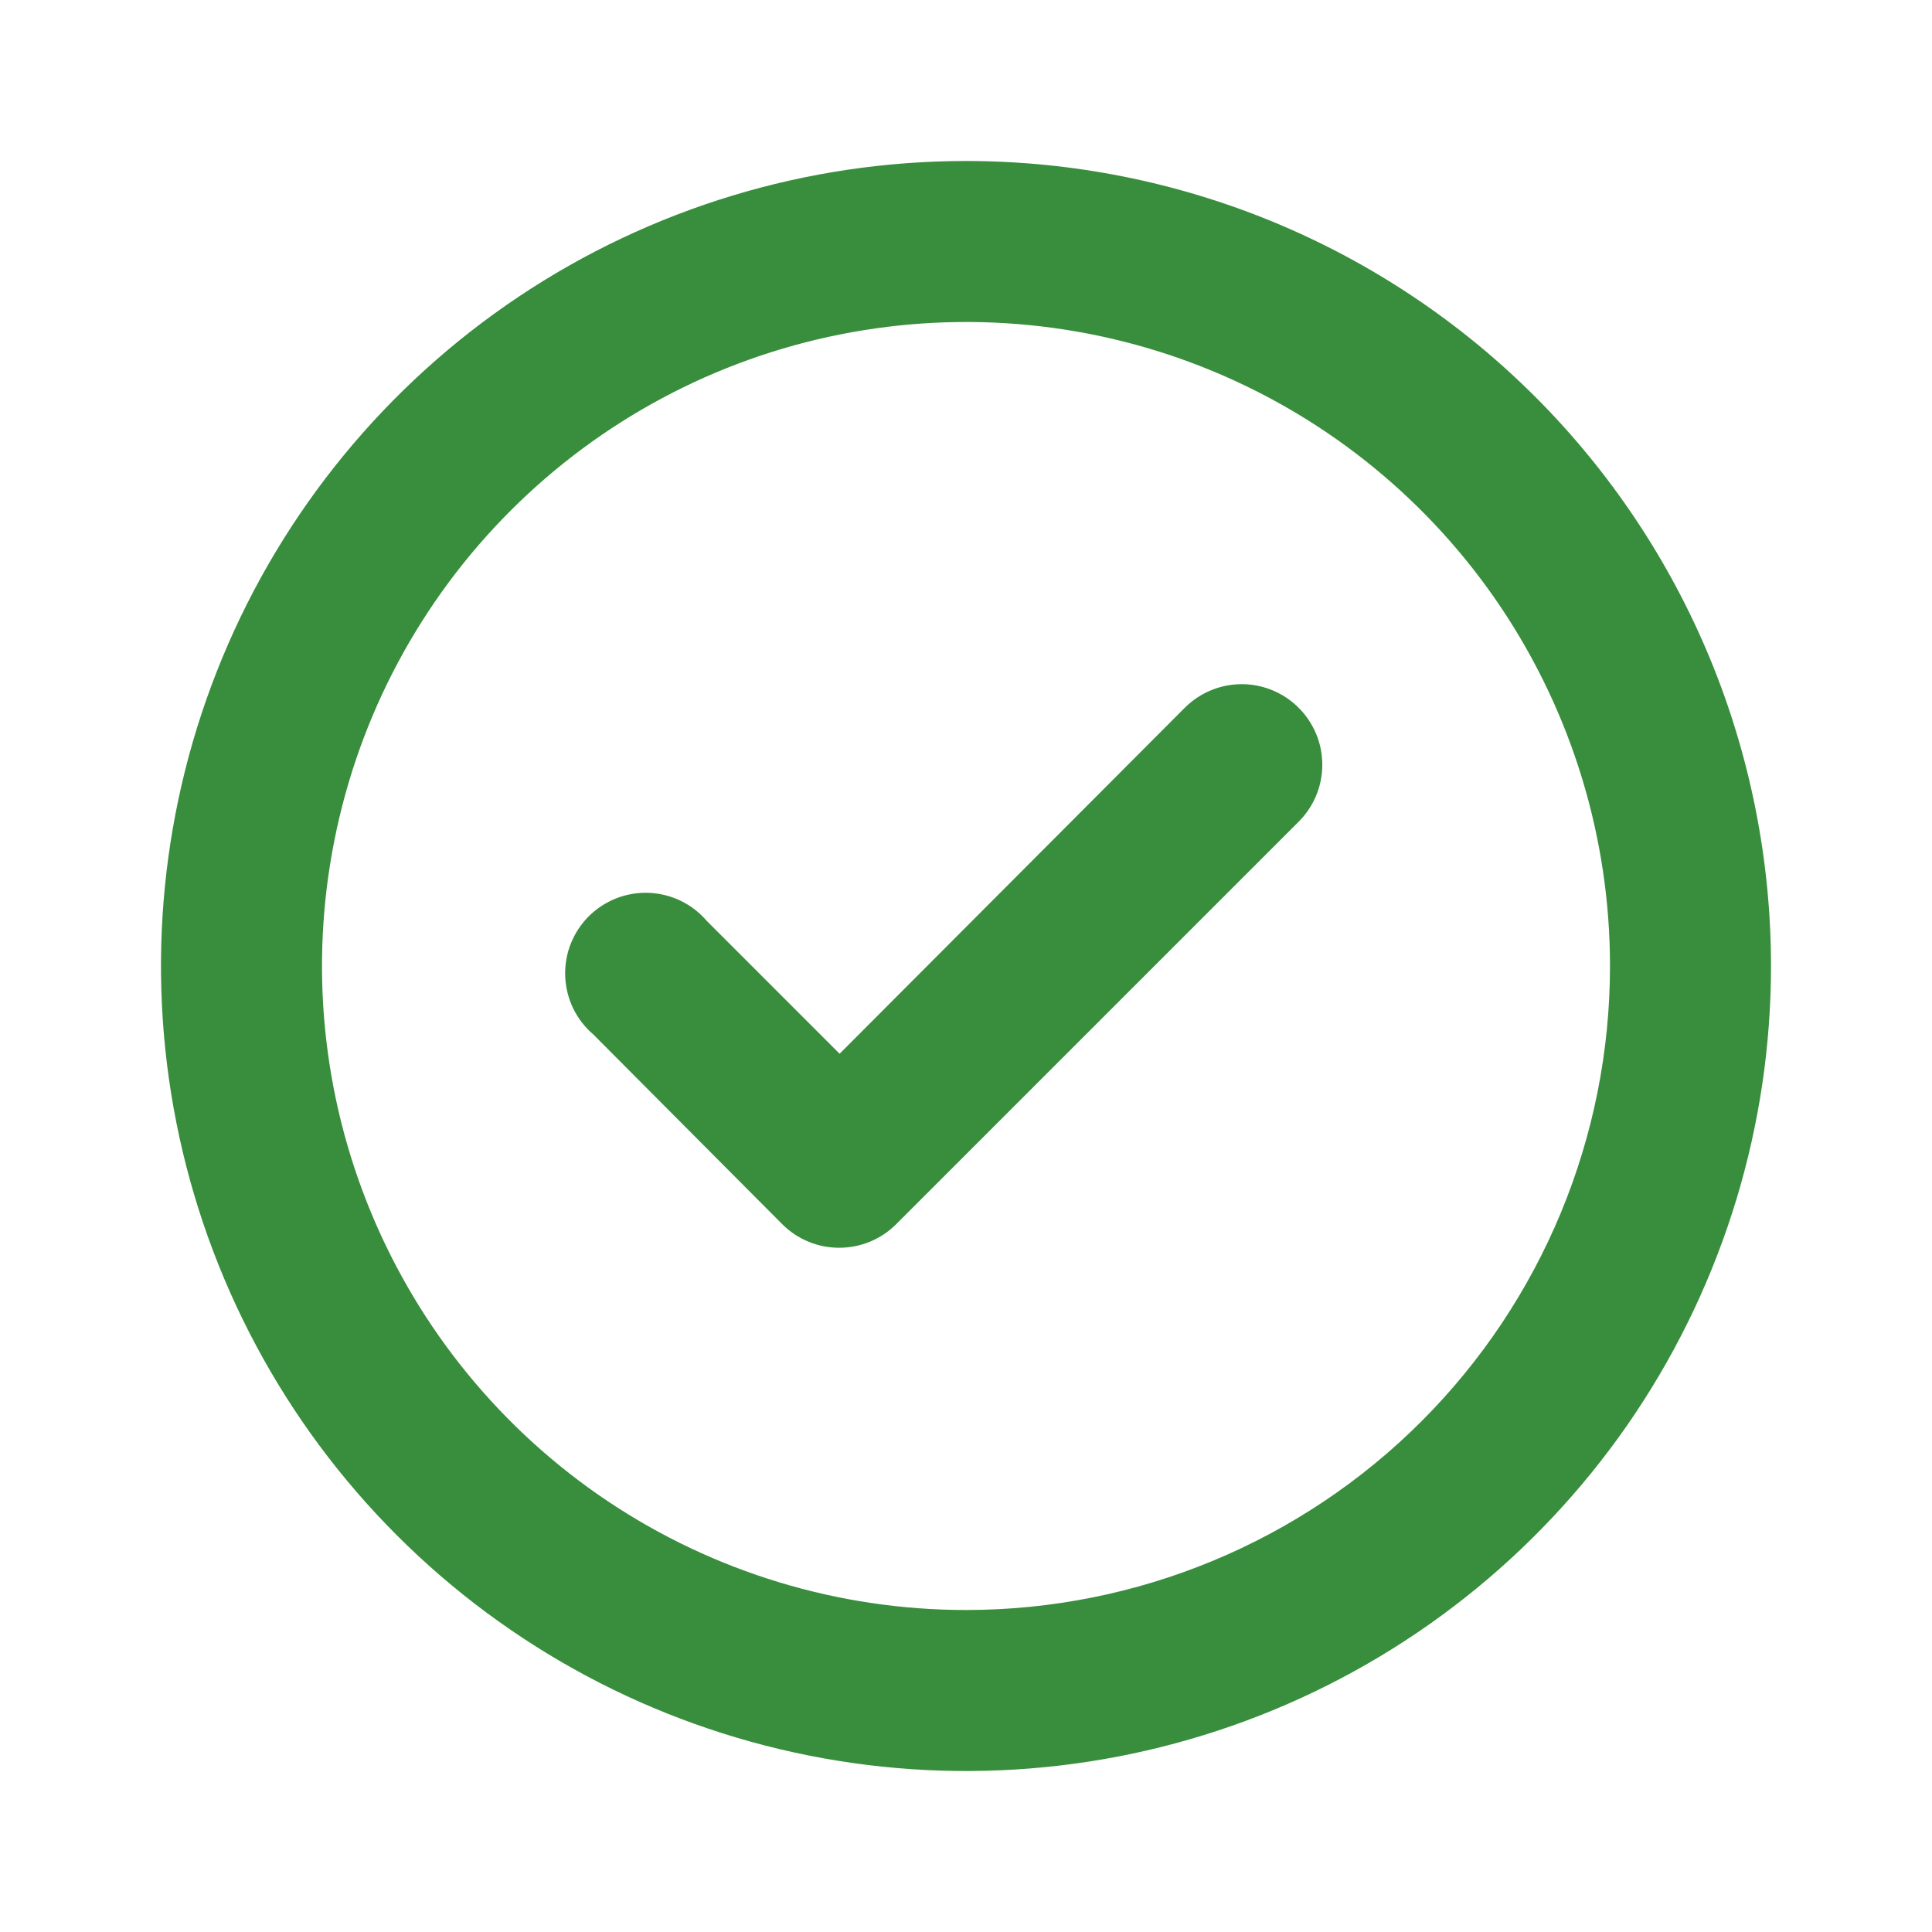
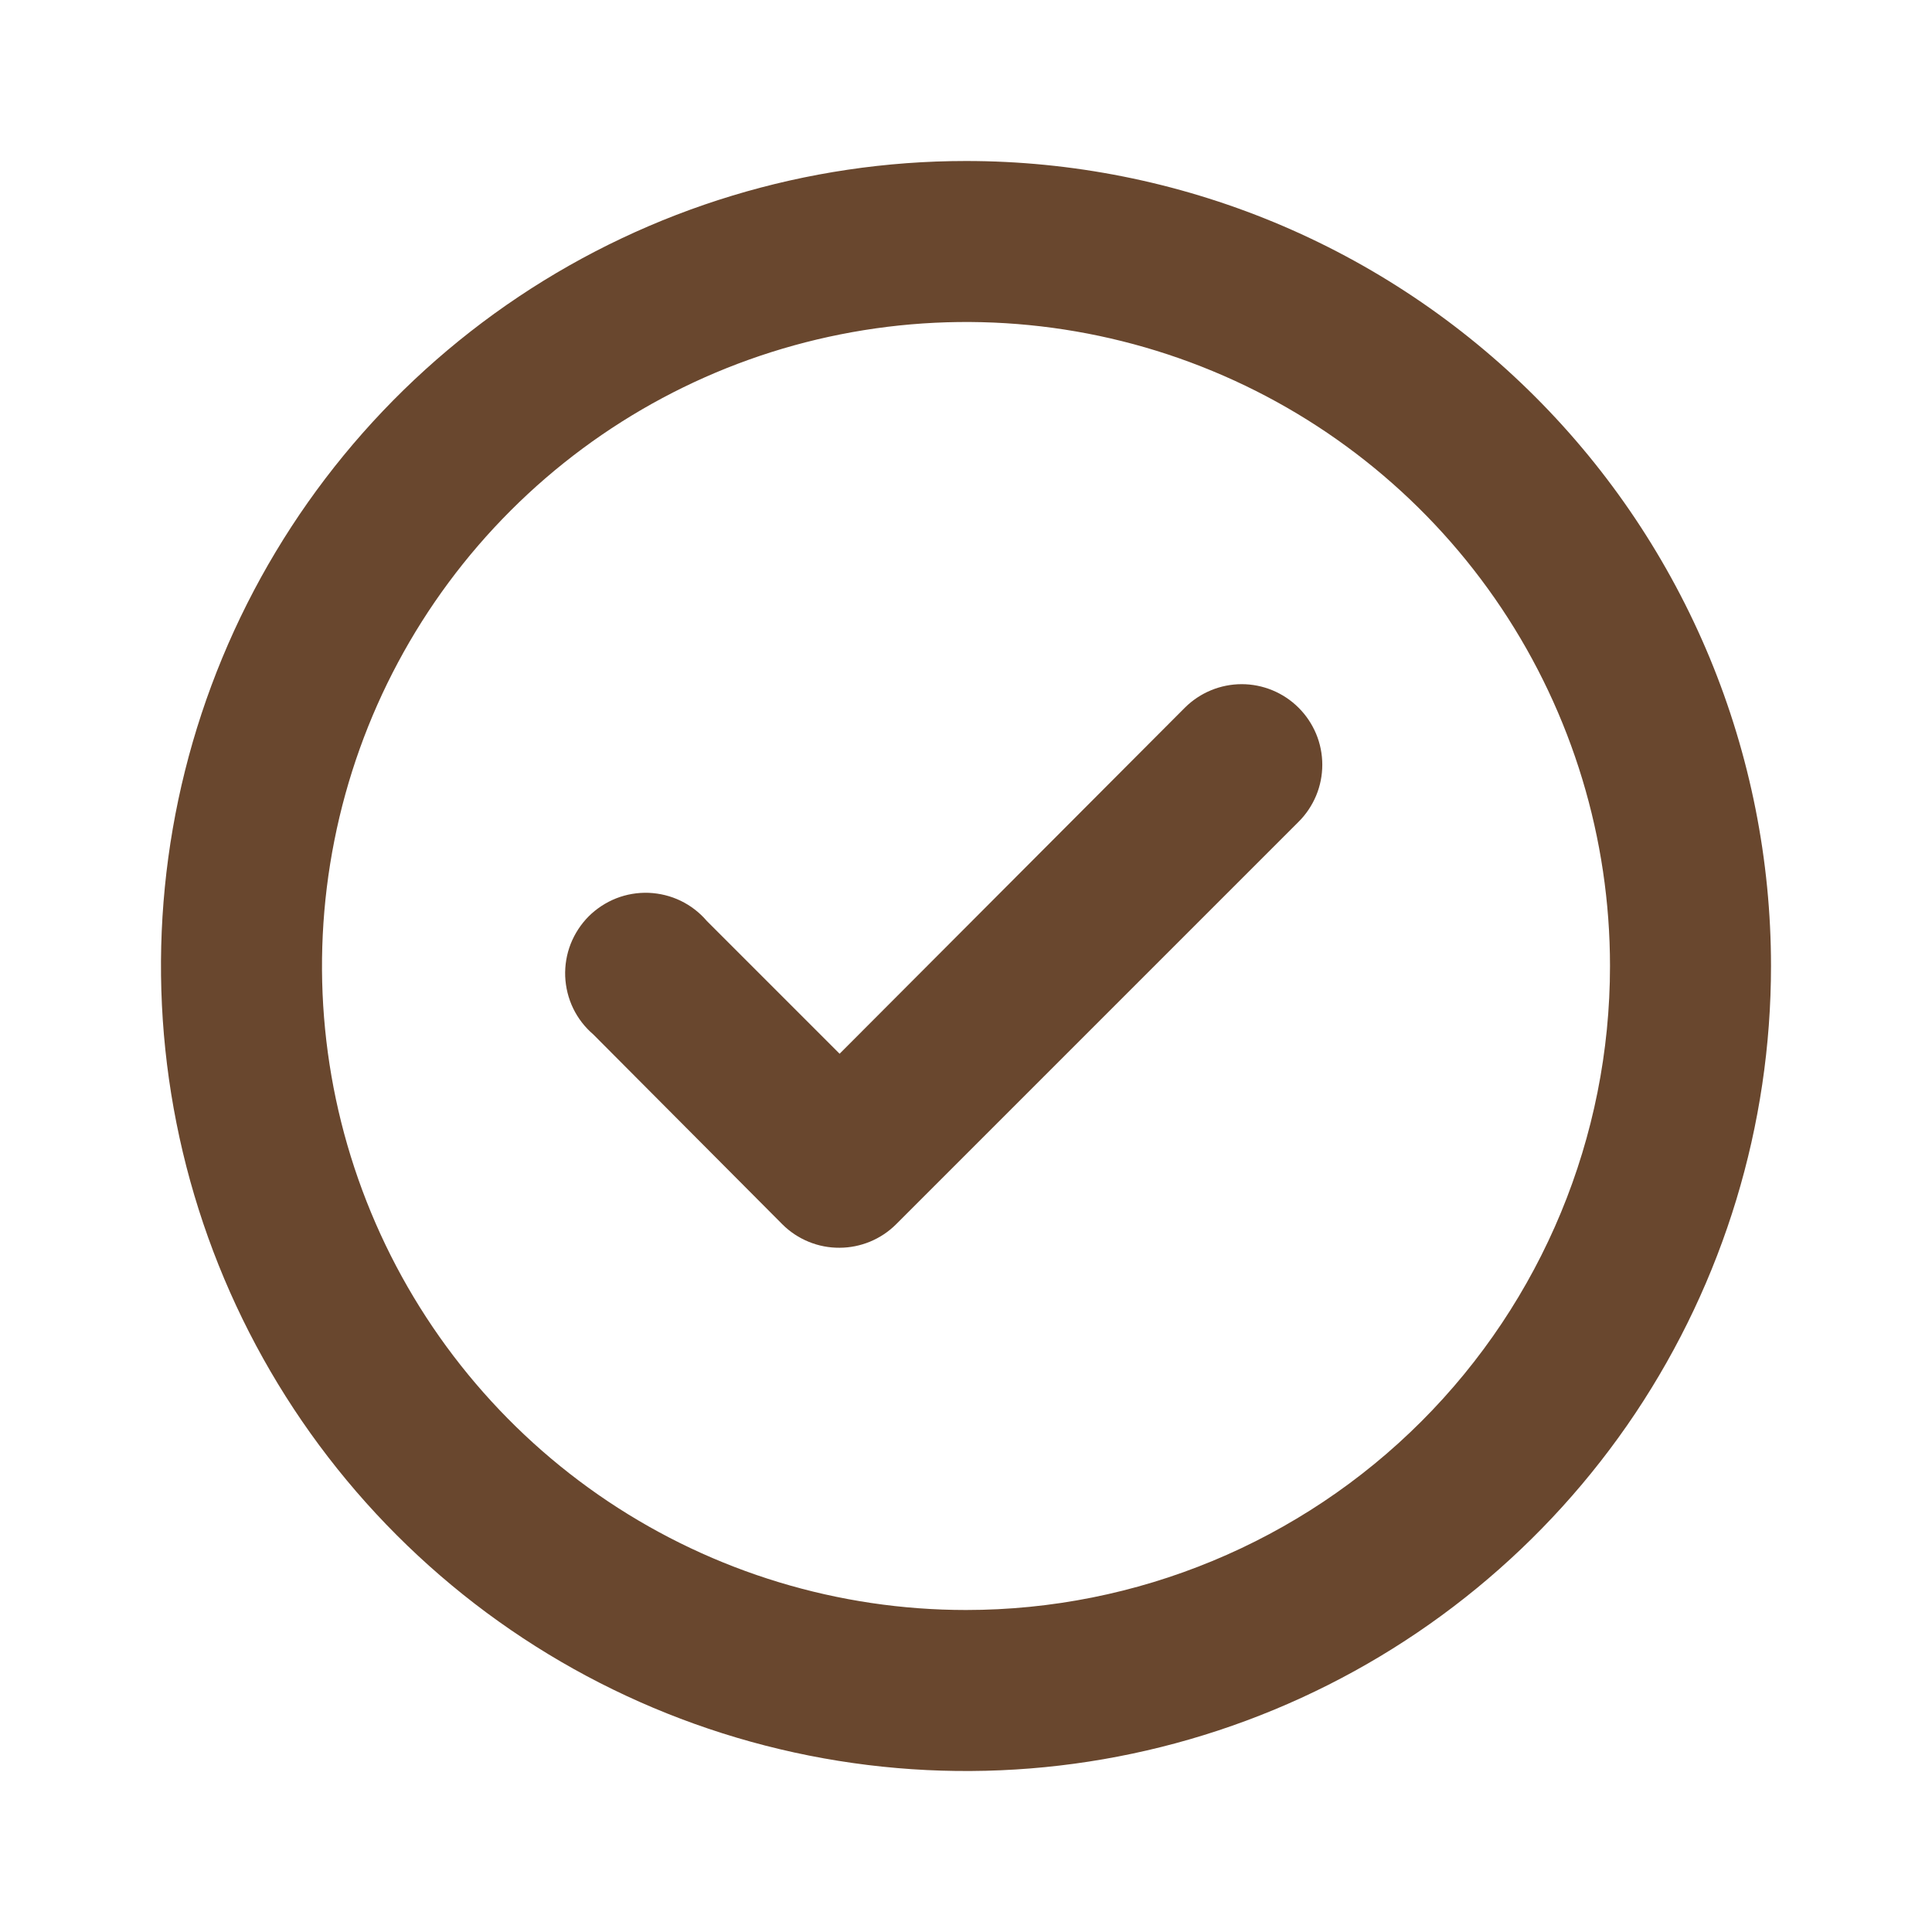
<svg xmlns="http://www.w3.org/2000/svg" width="34" height="34" viewBox="0 0 24 24" fill="none">
  <g id="Approve / 24 / Outline">
-     <path id="Vector" d="M14.72 8.79L10.43 13.09L8.78 11.44C8.69 11.335 8.58 11.25 8.456 11.19C8.332 11.13 8.197 11.097 8.059 11.091C7.921 11.086 7.784 11.109 7.656 11.159C7.527 11.21 7.411 11.286 7.313 11.383C7.216 11.481 7.14 11.597 7.089 11.726C7.039 11.854 7.016 11.991 7.021 12.129C7.027 12.267 7.06 12.402 7.12 12.526C7.18 12.65 7.265 12.76 7.37 12.85L9.72 15.21C9.813 15.303 9.924 15.376 10.046 15.426C10.168 15.476 10.298 15.501 10.43 15.5C10.692 15.499 10.944 15.395 11.13 15.21L16.13 10.21C16.224 10.117 16.298 10.006 16.349 9.885C16.4 9.763 16.426 9.632 16.426 9.5C16.426 9.368 16.4 9.237 16.349 9.115C16.298 8.994 16.224 8.883 16.13 8.79C15.943 8.604 15.689 8.499 15.425 8.499C15.161 8.499 14.907 8.604 14.72 8.79ZM12 2C10.022 2 8.089 2.586 6.444 3.685C4.8 4.784 3.518 6.346 2.761 8.173C2.004 10 1.806 12.011 2.192 13.951C2.578 15.891 3.53 17.672 4.929 19.071C6.327 20.47 8.109 21.422 10.049 21.808C11.989 22.194 14 21.996 15.827 21.239C17.654 20.482 19.216 19.2 20.315 17.556C21.413 15.911 22 13.978 22 12C22 10.687 21.741 9.386 21.239 8.173C20.736 6.96 20 5.858 19.071 4.929C18.142 4 17.04 3.264 15.827 2.761C14.614 2.259 13.313 2 12 2ZM12 20C10.418 20 8.871 19.531 7.555 18.652C6.24 17.773 5.214 16.523 4.609 15.062C4.003 13.6 3.845 11.991 4.154 10.439C4.462 8.887 5.224 7.462 6.343 6.343C7.462 5.224 8.887 4.462 10.439 4.154C11.991 3.845 13.6 4.003 15.062 4.609C16.523 5.214 17.773 6.24 18.652 7.555C19.531 8.871 20 10.418 20 12C20 14.122 19.157 16.157 17.657 17.657C16.157 19.157 14.122 20 12 20Z" fill="#388E3C" />
+     <path id="Vector" d="M14.72 8.79L10.43 13.09L8.78 11.44C8.69 11.335 8.58 11.25 8.456 11.19C8.332 11.13 8.197 11.097 8.059 11.091C7.921 11.086 7.784 11.109 7.656 11.159C7.527 11.21 7.411 11.286 7.313 11.383C7.216 11.481 7.14 11.597 7.089 11.726C7.039 11.854 7.016 11.991 7.021 12.129C7.027 12.267 7.06 12.402 7.12 12.526C7.18 12.65 7.265 12.76 7.37 12.85L9.72 15.21C9.813 15.303 9.924 15.376 10.046 15.426C10.168 15.476 10.298 15.501 10.43 15.5C10.692 15.499 10.944 15.395 11.13 15.21L16.13 10.21C16.224 10.117 16.298 10.006 16.349 9.885C16.4 9.763 16.426 9.632 16.426 9.5C16.426 9.368 16.4 9.237 16.349 9.115C16.298 8.994 16.224 8.883 16.13 8.79C15.943 8.604 15.689 8.499 15.425 8.499C15.161 8.499 14.907 8.604 14.72 8.79ZM12 2C10.022 2 8.089 2.586 6.444 3.685C4.8 4.784 3.518 6.346 2.761 8.173C2.004 10 1.806 12.011 2.192 13.951C2.578 15.891 3.53 17.672 4.929 19.071C6.327 20.47 8.109 21.422 10.049 21.808C11.989 22.194 14 21.996 15.827 21.239C17.654 20.482 19.216 19.2 20.315 17.556C21.413 15.911 22 13.978 22 12C22 10.687 21.741 9.386 21.239 8.173C20.736 6.96 20 5.858 19.071 4.929C18.142 4 17.04 3.264 15.827 2.761C14.614 2.259 13.313 2 12 2ZM12 20C10.418 20 8.871 19.531 7.555 18.652C6.24 17.773 5.214 16.523 4.609 15.062C4.003 13.6 3.845 11.991 4.154 10.439C4.462 8.887 5.224 7.462 6.343 6.343C7.462 5.224 8.887 4.462 10.439 4.154C11.991 3.845 13.6 4.003 15.062 4.609C16.523 5.214 17.773 6.24 18.652 7.555C19.531 8.871 20 10.418 20 12C20 14.122 19.157 16.157 17.657 17.657C16.157 19.157 14.122 20 12 20Z" fill="#69472E" />
  </g>
</svg>
